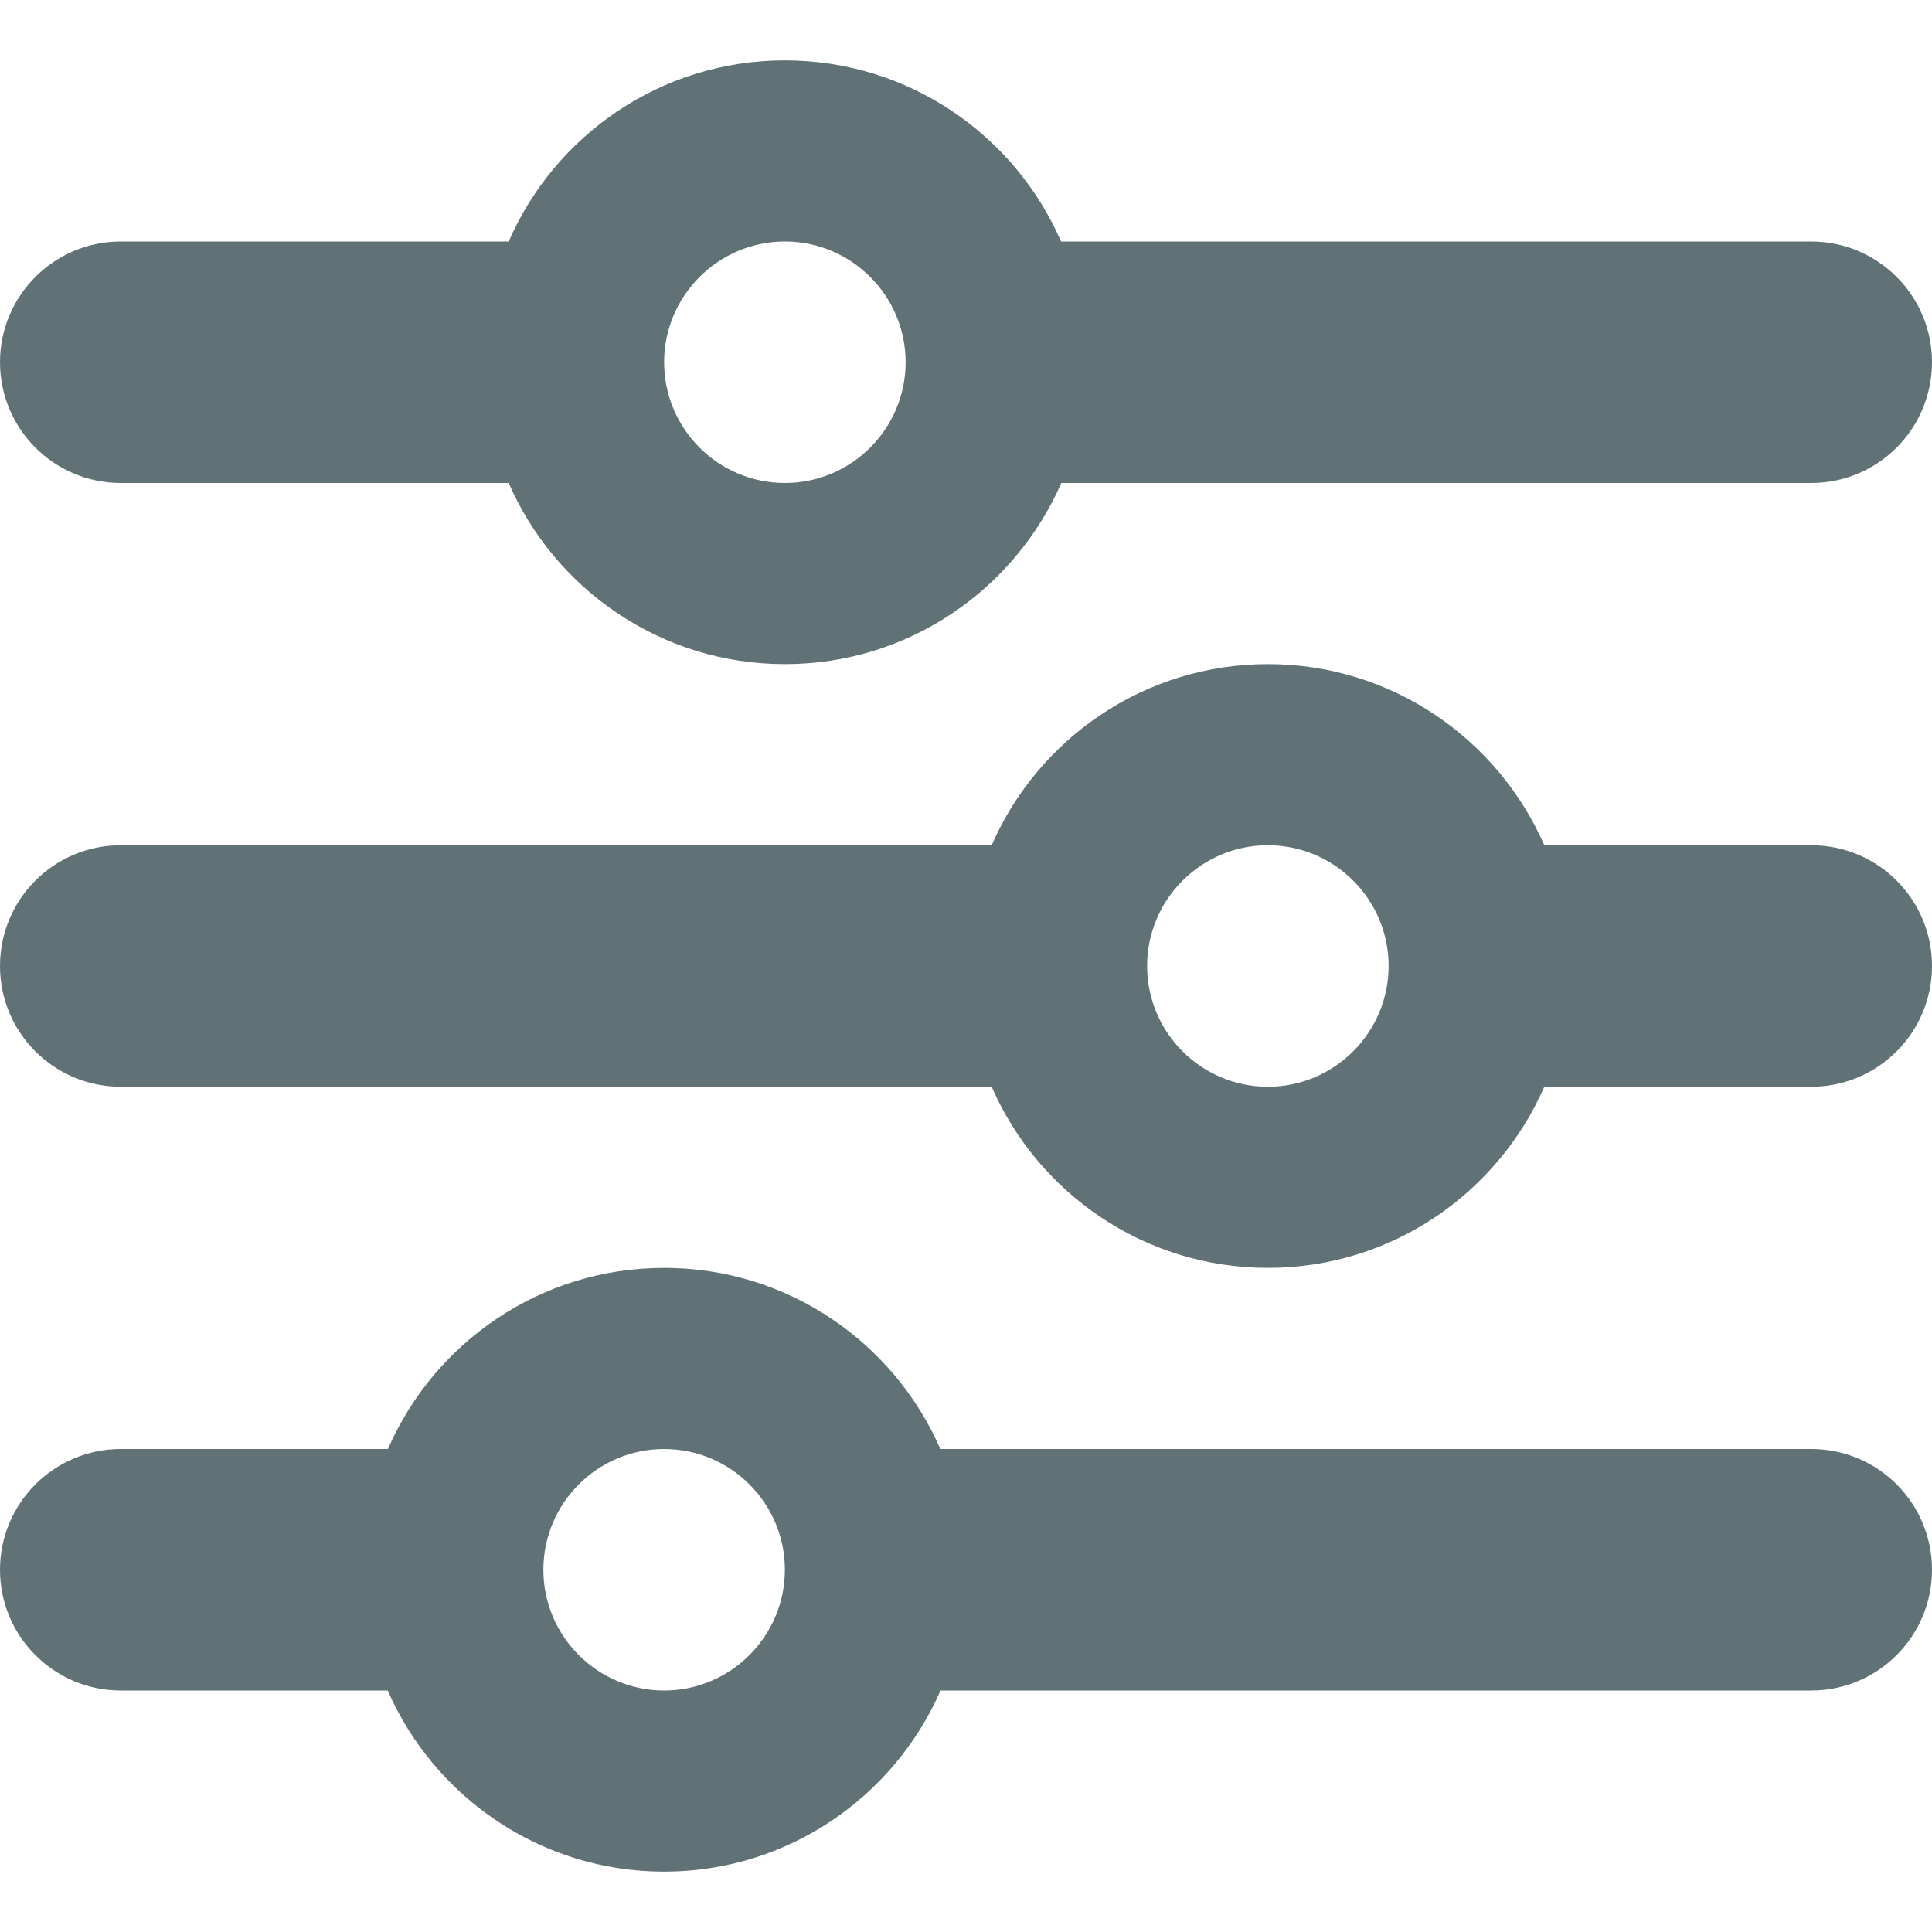
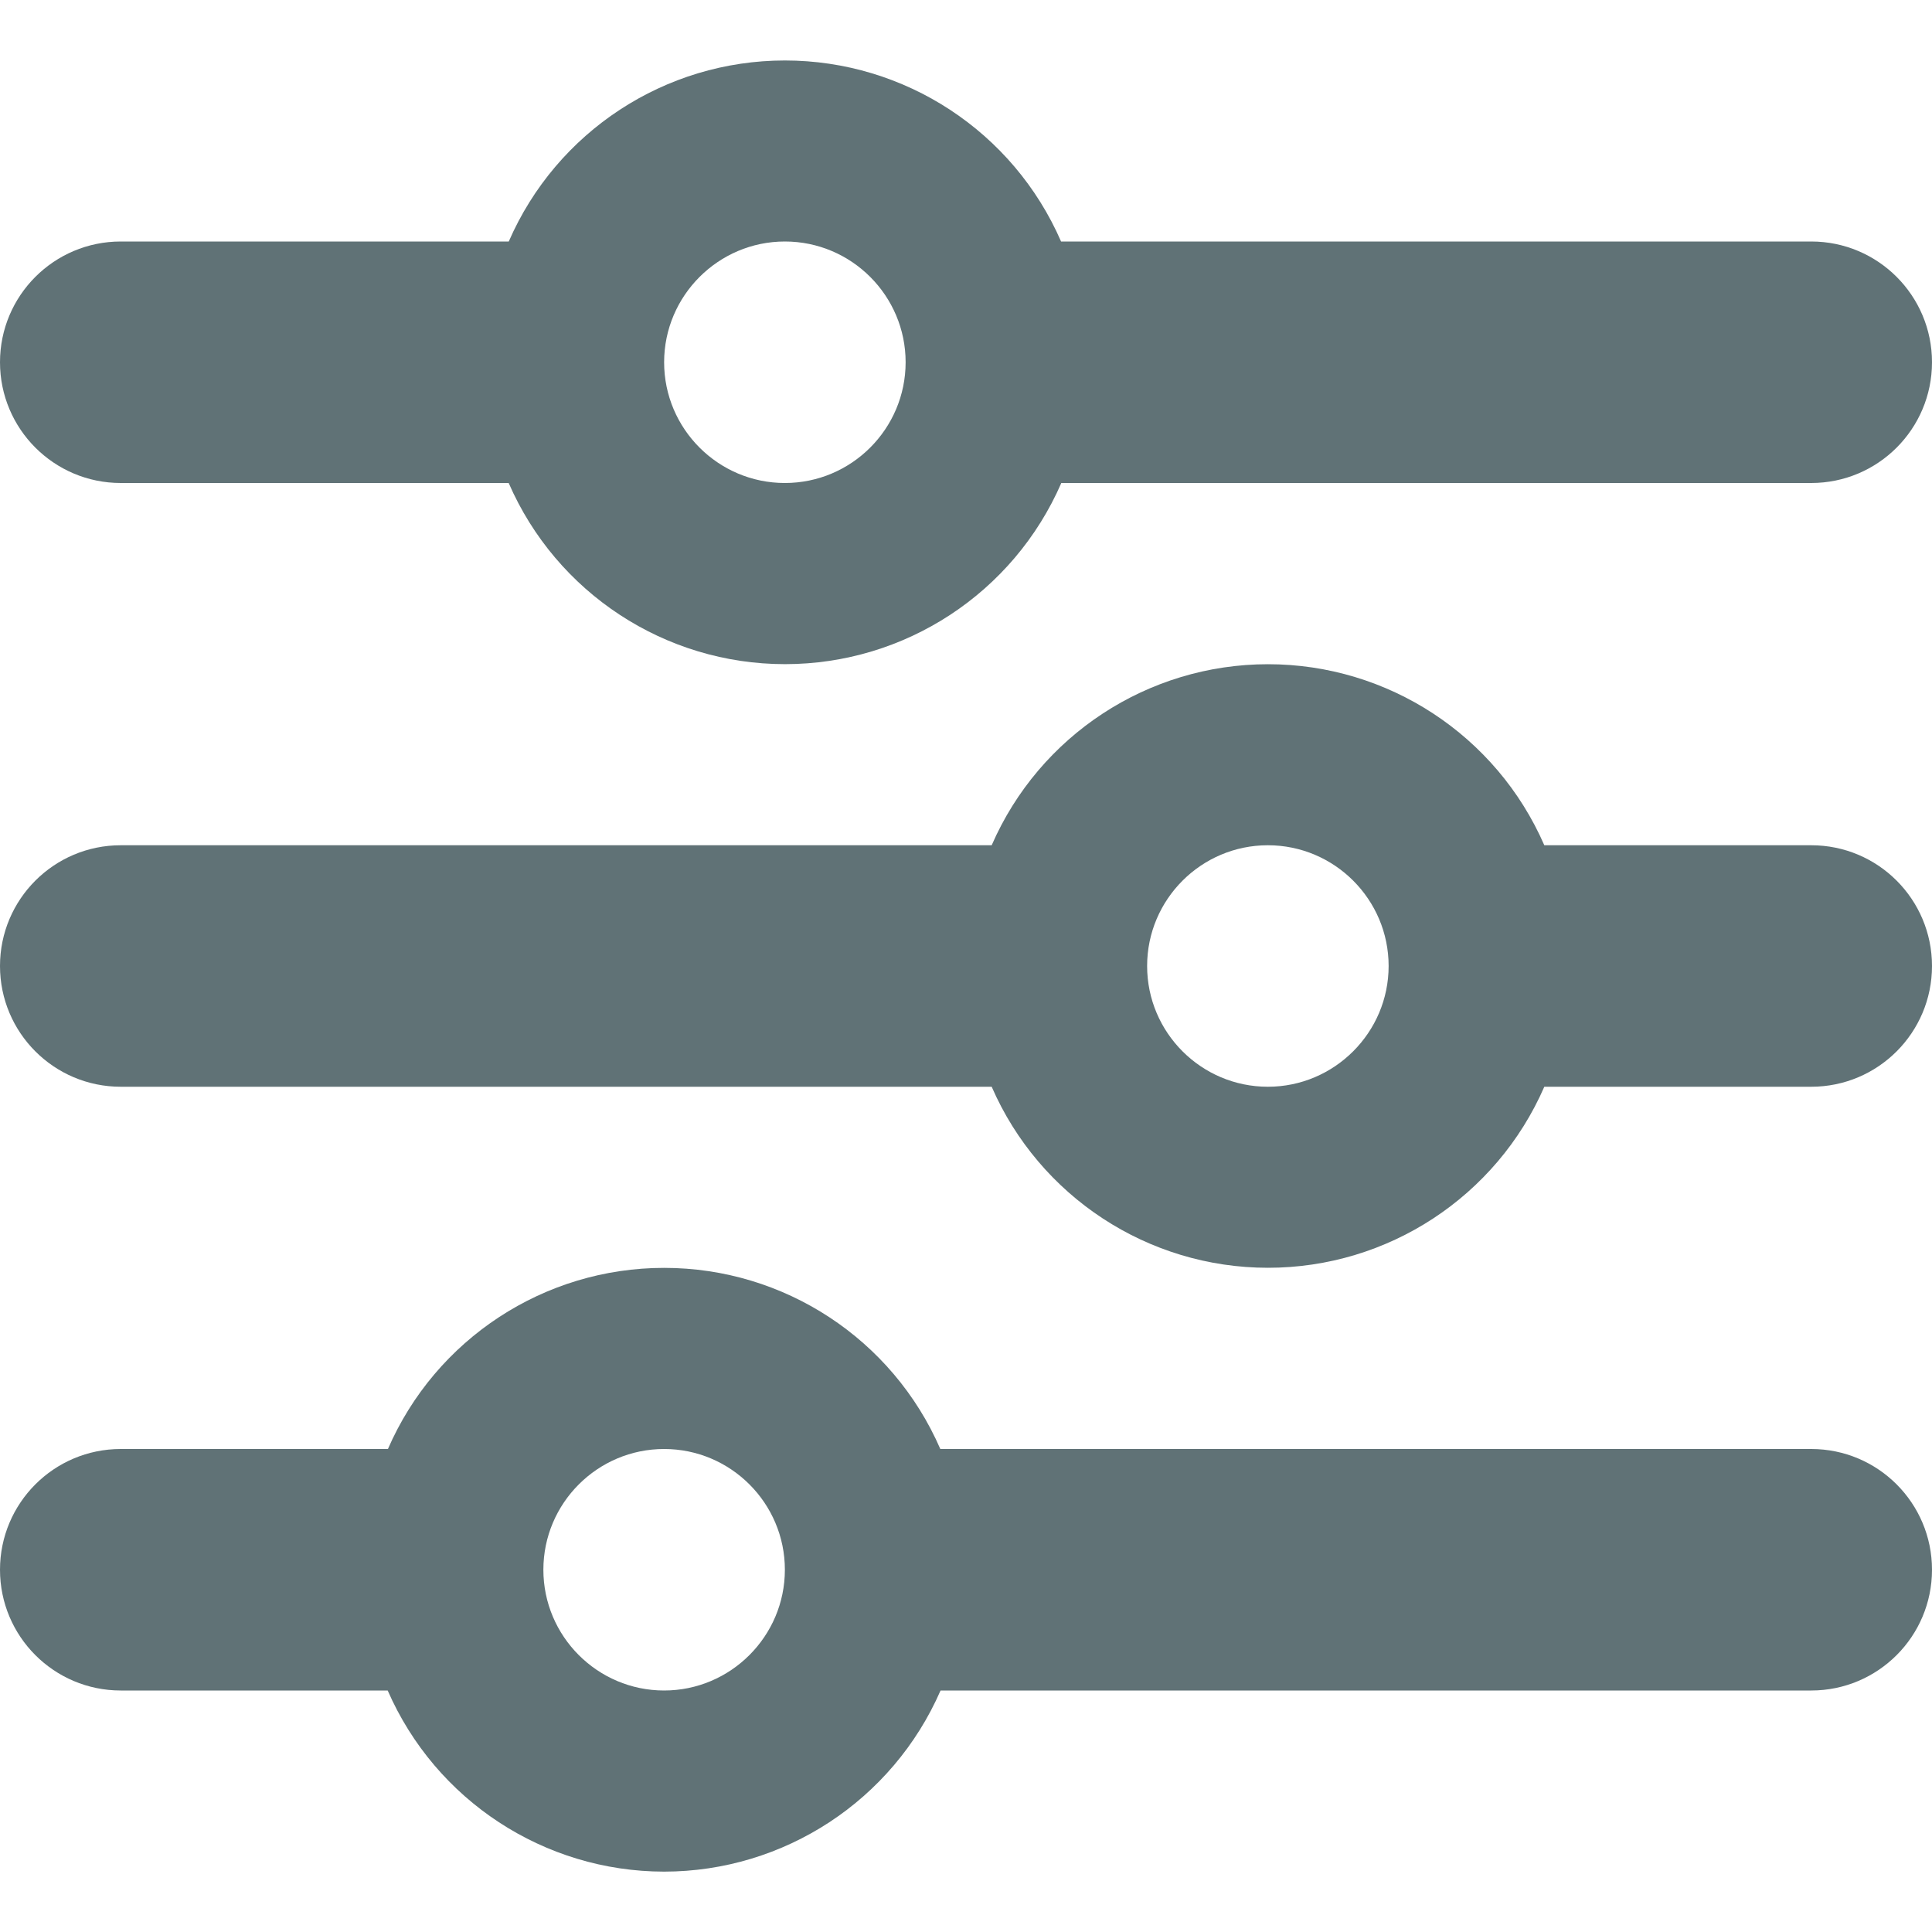
- <svg xmlns="http://www.w3.org/2000/svg" width="24" height="24" viewBox="0 0 24 24" fill="none">
-   <path d="M22.5 18H11.681C11.105 16.678 9.787 15.75 8.25 15.75C6.713 15.75 5.395 16.678 4.819 18H1.5C0.672 18 0 18.672 0 19.5C0 20.328 0.672 21 1.5 21H4.816C5.395 22.322 6.713 23.25 8.25 23.25C9.787 23.25 11.104 22.323 11.684 21H22.5C23.328 21 24 20.328 24 19.5C24 18.672 23.33 18 22.5 18ZM8.25 21C7.423 21 6.75 20.327 6.75 19.5C6.75 18.673 7.423 18 8.25 18C9.077 18 9.75 18.673 9.75 19.5C9.75 20.327 9.075 21 8.25 21ZM22.5 10.5H19.184C18.605 9.178 17.288 8.25 15.75 8.25C14.213 8.25 12.895 9.178 12.319 10.5H1.5C0.672 10.5 0 11.17 0 12C0 12.83 0.672 13.5 1.5 13.5H12.319C12.895 14.822 14.213 15.75 15.75 15.75C17.288 15.75 18.604 14.823 19.184 13.5H22.5C23.328 13.5 24 12.828 24 12C24 11.172 23.33 10.5 22.5 10.5ZM15.75 13.5C14.923 13.5 14.25 12.827 14.25 12C14.25 11.173 14.923 10.5 15.75 10.5C16.577 10.5 17.25 11.173 17.25 12C17.25 12.827 16.575 13.5 15.75 13.5ZM1.5 6H6.319C6.895 7.322 8.213 8.25 9.75 8.25C11.287 8.25 12.604 7.323 13.184 6H22.5C23.328 6 24 5.328 24 4.5C24 3.672 23.328 3 22.5 3H13.181C12.605 1.677 11.287 0.75 9.75 0.75C8.213 0.75 6.895 1.677 6.319 3H1.5C0.672 3 0 3.672 0 4.5C0 5.328 0.672 6 1.5 6ZM9.75 3C10.577 3 11.25 3.673 11.25 4.5C11.25 5.327 10.577 6 9.75 6C8.923 6 8.25 5.327 8.25 4.5C8.25 3.673 8.925 3 9.75 3Z" fill="#607276" />
+ <svg xmlns="http://www.w3.org/2000/svg" width="24" height="24" fill="none" viewBox="0 0 24 24">
+   <path fill="#607276" d="M22.5 18H11.681a3.74 3.74 0 0 0-3.431-2.25A3.74 3.74 0 0 0 4.819 18H1.5a1.5 1.5 0 0 0 0 3h3.316a3.75 3.75 0 0 0 3.434 2.25A3.75 3.75 0 0 0 11.684 21H22.5a1.5 1.5 0 0 0 0-3M8.25 21c-.827 0-1.5-.673-1.5-1.5s.673-1.5 1.5-1.5 1.5.673 1.5 1.5-.675 1.5-1.5 1.5M22.5 10.5h-3.316a3.744 3.744 0 0 0-6.865 0H1.5a1.5 1.5 0 1 0 0 3h10.819a3.744 3.744 0 0 0 6.865 0H22.5a1.5 1.5 0 0 0 0-3m-6.75 3c-.827 0-1.5-.673-1.5-1.5s.673-1.5 1.5-1.5 1.5.673 1.5 1.5-.675 1.5-1.5 1.5M1.5 6h4.819a3.743 3.743 0 0 0 6.865 0H22.5a1.5 1.5 0 0 0 0-3h-9.319A3.741 3.741 0 0 0 6.32 3H1.5a1.5 1.5 0 0 0 0 3m8.25-3c.827 0 1.5.673 1.5 1.5S10.577 6 9.75 6s-1.5-.673-1.5-1.5S8.925 3 9.75 3" />
</svg>
